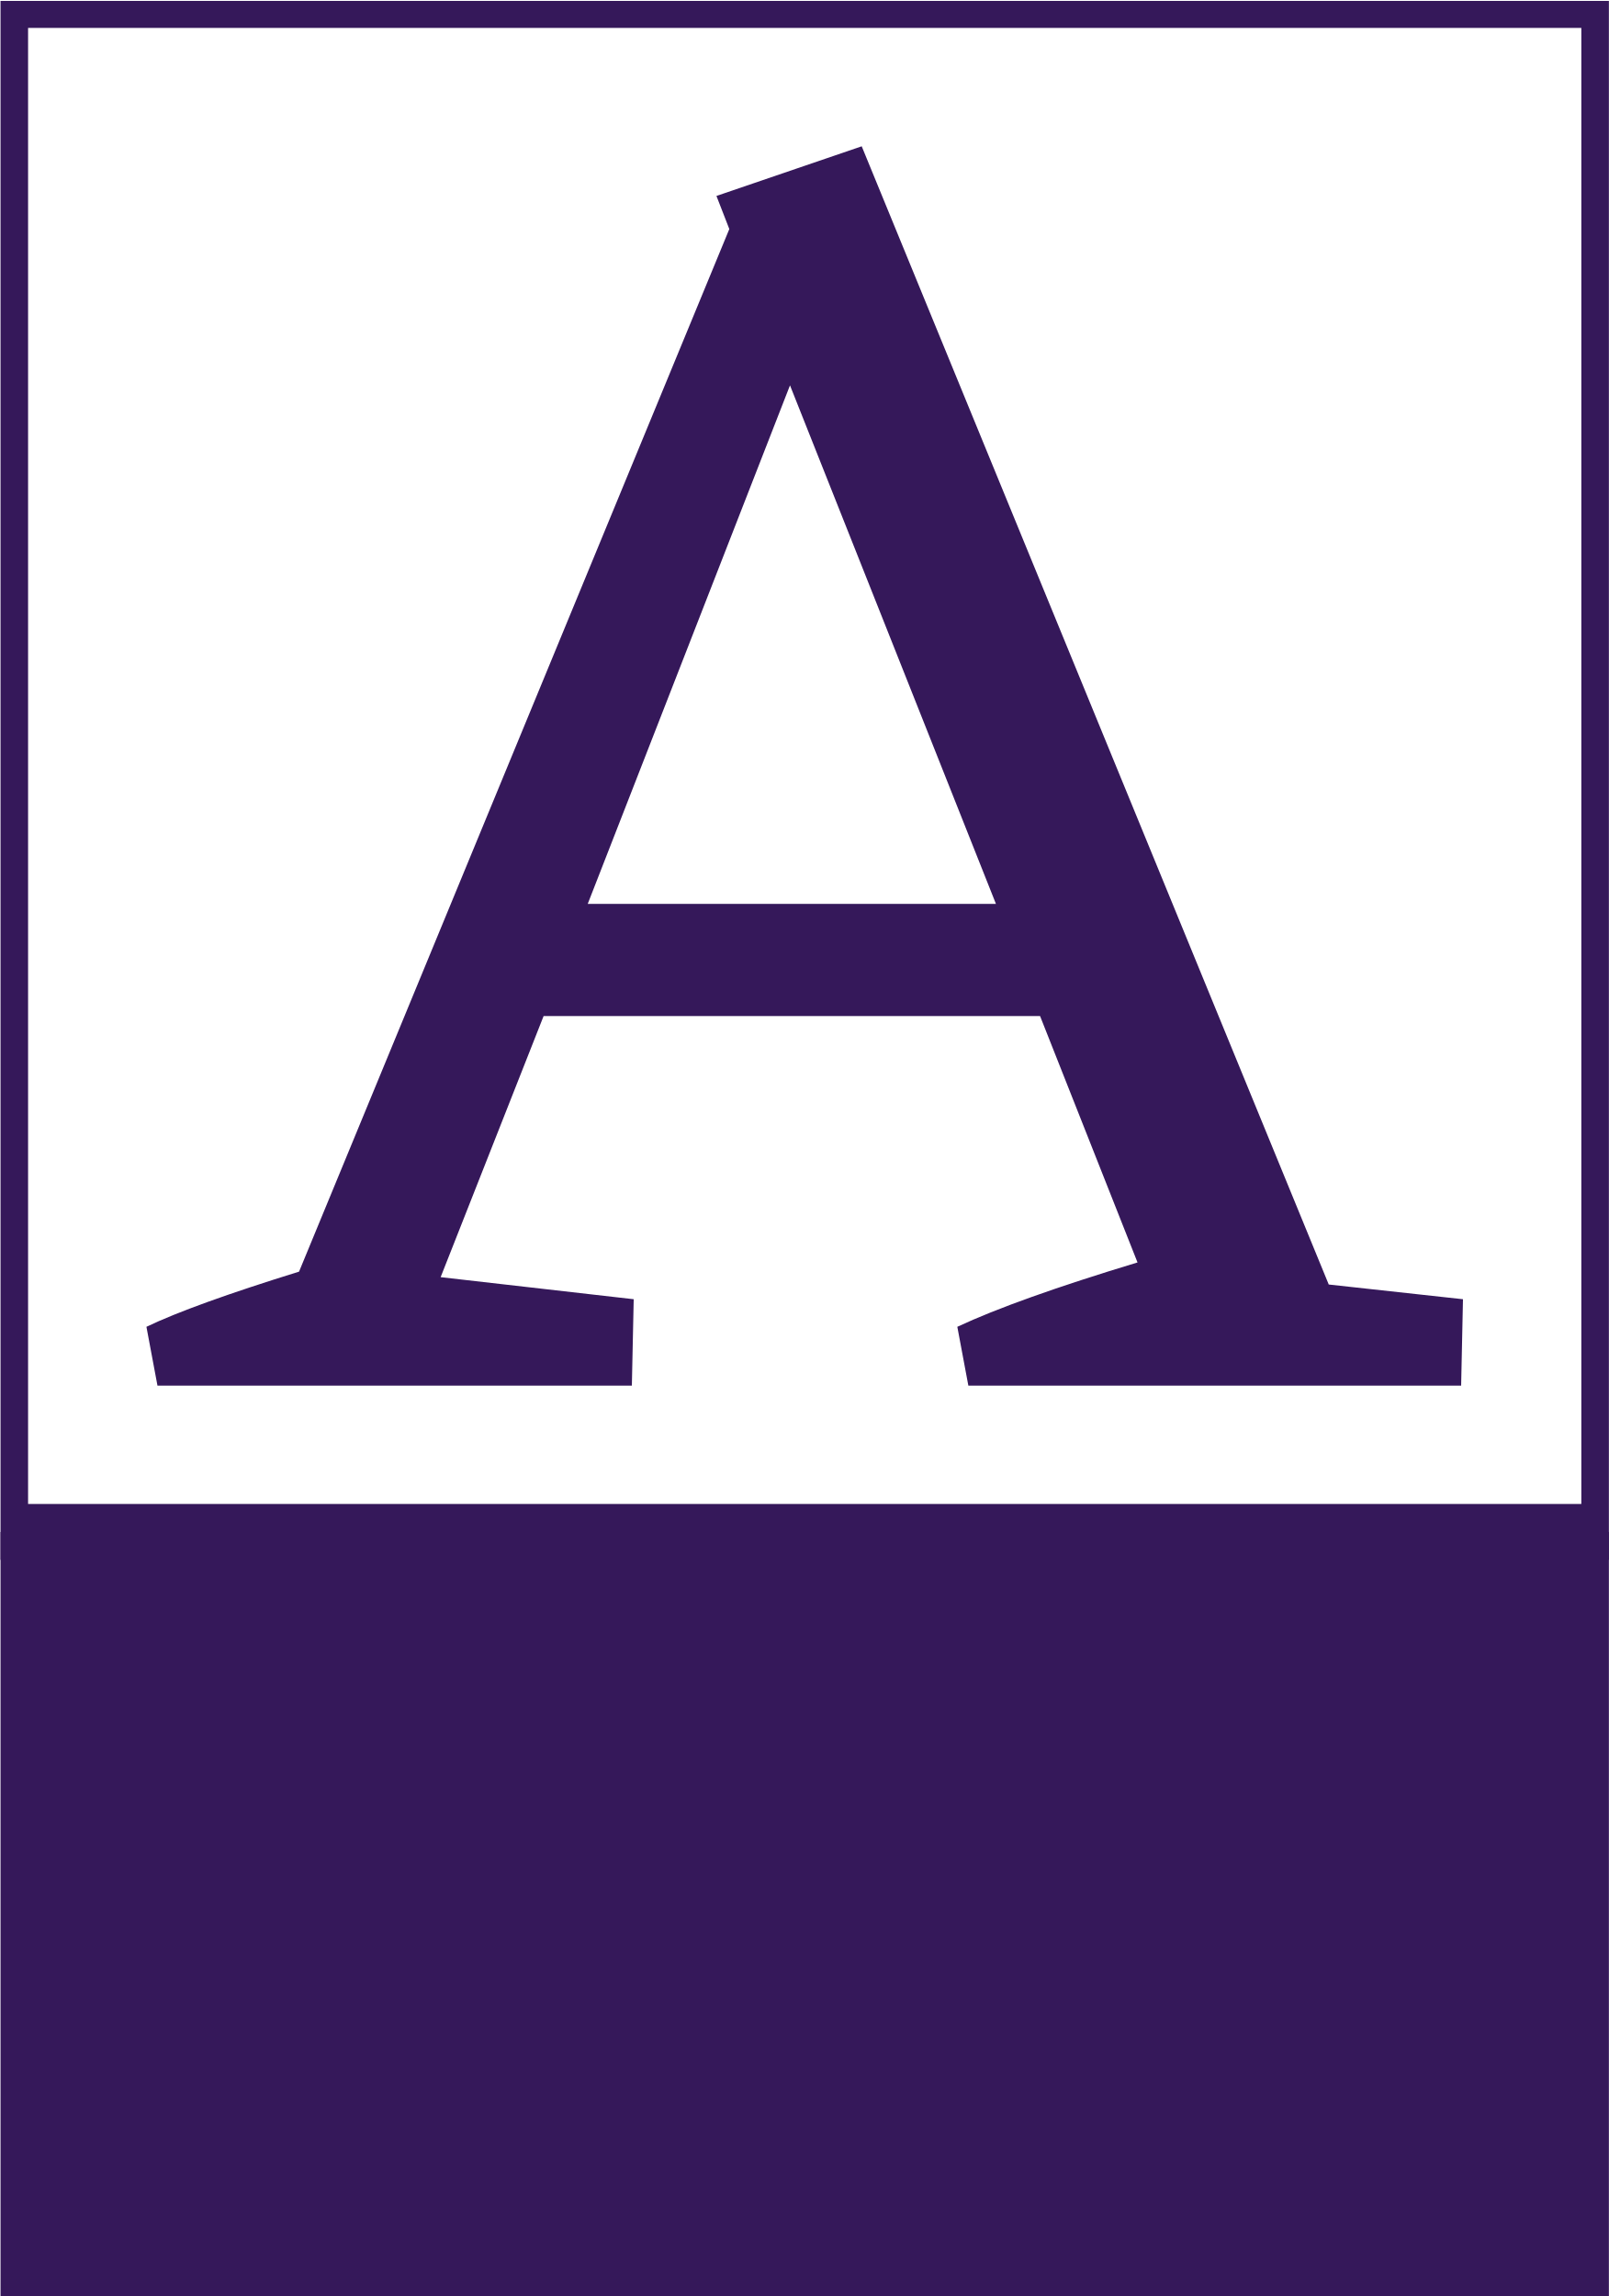
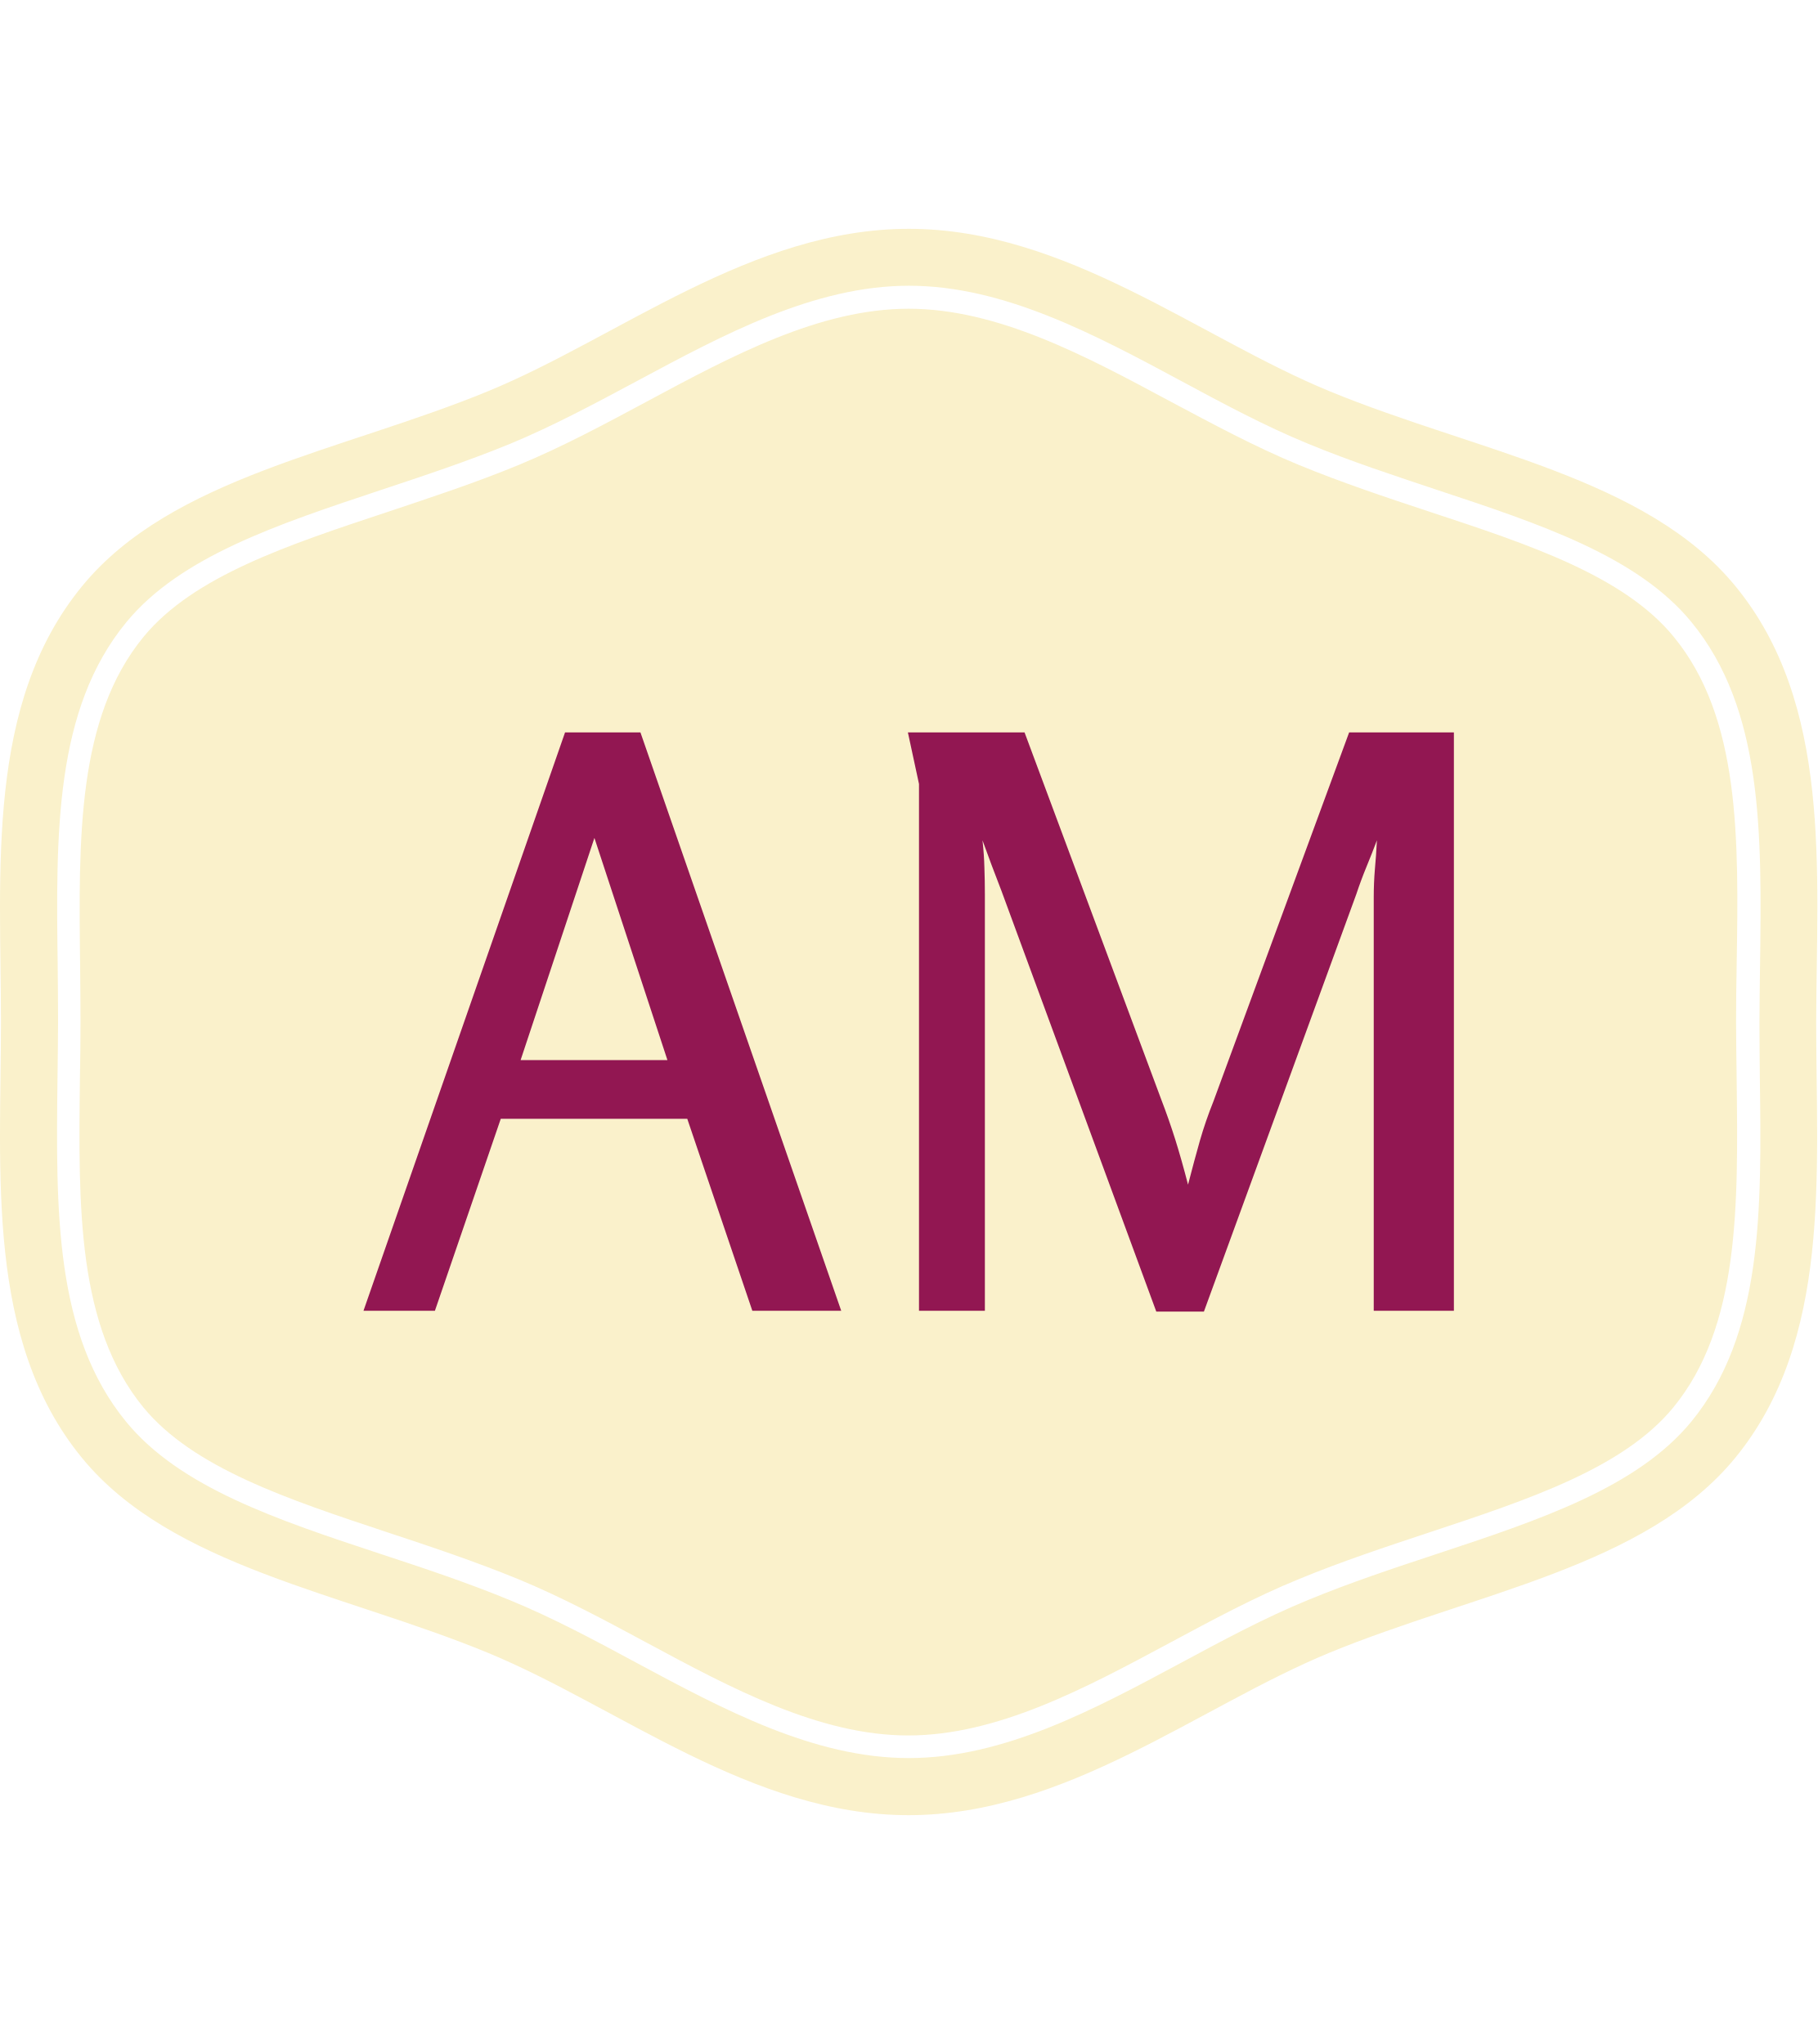
- <svg xmlns="http://www.w3.org/2000/svg" version="1.1" width="2000" height="2855" viewBox="0 0 2000 2855">
-   <g transform="matrix(1,0,0,1,0.6494763,1.15587)">
-     <svg viewBox="0 0 173 247" data-background-color="#ffffff" preserveAspectRatio="xMidYMid meet" height="2855" width="2000">
-       <g id="tight-bounds" transform="matrix(1,0,0,1,-0.0561797,-0.1)">
-         <svg viewBox="0 0 173.112 247.2" height="247.2" width="173.112">
+ <svg xmlns="http://www.w3.org/2000/svg" version="1.1" width="2000" height="2250" viewBox="0 0 2000 2250">
+   <g transform="matrix(1,0,0,1,0.001152528,0)">
+     <svg viewBox="0 0 320 360" data-background-color="#2e0934" preserveAspectRatio="xMidYMid meet" height="2250" width="2000">
+       <g id="tight-bounds" transform="matrix(1,0,0,1,0.0001844044,0)">
+         <svg viewBox="0 0 320 360" height="360" width="320">
          <g>
-             <svg viewBox="0 0 259.662 370.791" height="247.2" width="173.112">
+             <svg />
+           </g>
+           <g>
+             <svg viewBox="0 0 320 360" height="360" width="320">
              <g>
-                 <svg viewBox="0 0 259.662 370.791" height="370.791" width="259.662">
-                   <g id="textblocktransform">
-                     <svg viewBox="0 0 259.662 370.791" height="370.791" width="259.662" id="textblock">
+                 <path d="M294.684 112.125c-8.775-10.699-25.381-16.201-43-22.006-7.56-2.498-15.357-5.097-22.985-8.235-7.695-3.173-15.256-7.257-22.613-11.172-14.952-8.033-30.41-16.336-46.105-16.336-15.661 0-31.119 8.303-46.071 16.336-7.358 3.949-14.952 8.033-22.648 11.205-7.594 3.139-15.425 5.704-22.985 8.236-17.618 5.839-34.224 11.341-42.999 22.006-11.712 14.277-11.442 35.439-11.172 57.817 0.034 3.375 0.068 6.717 0.067 10.024 0 3.308-0.034 6.649-0.101 10.024-0.27 22.411-0.54 43.54 11.172 57.851 8.775 10.666 25.381 16.167 42.966 22.006 7.56 2.498 15.357 5.097 23.019 8.235 7.695 3.173 15.256 7.223 22.579 11.172 14.986 8.067 30.444 16.37 46.105 16.37 15.695 0 31.153-8.303 46.105-16.336 7.358-3.949 14.918-8.033 22.614-11.172 7.594-3.139 15.357-5.704 22.884-8.202 17.72-5.873 34.326-11.374 43.101-22.039 11.712-14.277 11.442-35.439 11.171-57.817-0.034-3.409-0.101-6.75-0.101-10.058 0-3.308 0.034-6.649 0.101-9.991 0.371-22.479 0.641-43.641-11.104-57.918zM305.552 103.215c-15.728-19.171-45.801-23.727-71.486-34.326-22.985-9.45-46.375-28.588-74.051-28.587-27.676 0-51.066 19.137-74.052 28.587-25.719 10.598-55.758 15.155-71.486 34.326-17.078 20.791-14.311 50.121-14.311 76.785 0 26.63-2.768 55.994 14.277 76.785 15.728 19.171 45.801 23.727 71.487 34.326 22.985 9.484 46.375 28.588 74.051 28.587 27.676 0 51.066-19.103 74.051-28.587 25.719-10.598 55.758-15.155 71.486-34.326 17.045-20.791 14.277-50.121 14.277-76.785 0.068-26.664 2.835-55.994-14.243-76.785zM309.872 189.923c0.304 23.221 0.574 45.059-12.083 60.483-9.518 11.577-26.664 17.281-44.822 23.289-7.56 2.498-15.29 5.063-22.715 8.134-7.493 3.071-14.952 7.088-22.175 10.969-15.458 8.303-31.355 16.842-48.062 16.842-16.707 0-32.604-8.539-47.995-16.808-7.257-3.915-14.75-7.932-22.243-11.003-7.527-3.105-15.256-5.67-22.748-8.134-18.192-6.008-35.338-11.712-44.823-23.289-12.623-15.391-12.353-37.262-12.083-60.415 0.034-3.375 0.101-6.683 0.101-9.991 0-3.308-0.034-6.615-0.067-9.991-0.304-23.154-0.574-45.025 12.083-60.415 9.518-11.577 26.664-17.247 44.822-23.289 7.527-2.498 15.256-5.063 22.749-8.134 7.493-3.105 14.986-7.122 22.242-11.003 15.391-8.269 31.322-16.842 47.995-16.842 16.673 0 32.604 8.539 47.995 16.808 7.257 3.915 14.75 7.932 22.243 11.003 7.493 3.105 15.256 5.637 22.715 8.134 18.158 6.008 35.338 11.712 44.822 23.289 12.657 15.425 12.387 37.262 12.083 60.416-0.034 3.409-0.101 6.717-0.101 9.99 0 3.308 0.034 6.615 0.067 9.957z" fill="#faf1cb" fill-rule="nonzero" stroke="none" stroke-width="1" stroke-linecap="butt" stroke-linejoin="miter" stroke-miterlimit="10" stroke-dasharray="" stroke-dashoffset="0" font-family="none" font-weight="none" font-size="none" text-anchor="none" style="mix-blend-mode: normal" data-fill-palette-color="tertiary" />
+               </g>
+               <g transform="matrix(1,0,0,1,64,128.9956)">
+                 <svg viewBox="0 0 192 102.009" height="102.009" width="192">
+                   <g>
+                     <svg viewBox="0 0 192 102.009" height="102.009" width="192">
                      <g>
-                         <rect width="259.662" height="247.2" fill="none" stroke-width="9.018" stroke="#35185a" data-fill-palette-color="none" data-stroke-palette-color="tertiary" />
-                         <rect width="259.662" height="123.591" y="247.2" fill="#35185a" data-fill-palette-color="tertiary" />
-                       </g>
-                       <g>
-                         <svg viewBox="0 0 259.662 247.2" height="247.2" width="259.662">
-                           <g transform="matrix(1,0,0,1,23.6076,23.6076)">
-                             <svg width="212.447" viewBox="-1 -33.7 35.8 33.7" height="199.985" data-palette-color="#35185a">
-                               <path d="M31.15-2.75L34.8-2.35 34.75 0 21.35 0 21.05-1.6Q22.65-2.35 25.95-3.35L25.95-3.35 23.3-10.05 9.8-10.05 7-2.95 12.25-2.35 12.2 0-0.7 0-1-1.6Q0.25-2.2 3.15-3.1L3.15-3.1 14.85-31.45 14.5-32.35 18.45-33.7 31.15-2.75ZM11-13.1L22.1-13.1 16.5-27.2 11-13.1Z" opacity="1" transform="matrix(1,0,0,1,0,0)" fill="#35185a" class="wordmark-text-0" data-fill-palette-color="primary" id="text-0" />
+                         <svg viewBox="0 0 192 102.009" height="102.009" width="192">
+                           <g>
+                             <svg viewBox="0 0 192 102.009" height="102.009" width="192">
+                               <g id="textblocktransform">
+                                 <svg viewBox="0 0 192 102.009" height="102.009" width="192" id="textblock">
+                                   <g>
+                                     <svg viewBox="0 0 192 102.009" height="102.009" width="192">
+                                       <g transform="matrix(1,0,0,1,0,0)">
+                                         <svg width="192" viewBox="0.75 -36.45 68.7 36.5" height="102.009" data-palette-color="#921752">
+                                           <path d="M13.45-36.45L18.2-36.45 30.85 0 25.25 0 21.15-12.1 9.4-12.1 5.25 0 0.75 0 13.45-36.45ZM19.9-15.8L15.3-29.8 10.65-15.8 19.9-15.8ZM35.05-36.45L42.4-36.45 51-13.35Q51.5-12.05 51.9-10.78 52.3-9.5 52.7-7.95L52.7-7.95Q53.1-9.5 53.45-10.73 53.8-11.95 54.3-13.2L54.3-13.2 62.85-36.45 69.45-36.45 69.45 0 64.4 0 64.4-26.05Q64.4-26.95 64.47-27.8 64.55-28.65 64.6-29.65L64.6-29.65Q64.3-28.85 63.95-28 63.6-27.15 63.3-26.25L63.3-26.25 53.7 0.05 50.7 0.05 40.95-26.45Q40.65-27.25 40.32-28.1 40-28.95 39.75-29.65L39.75-29.65Q39.85-28.75 39.87-27.93 39.9-27.1 39.9-26.25L39.9-26.25 39.9 0 35.75 0 35.75-33.2 35.05-36.45Z" opacity="1" transform="matrix(1,0,0,1,0,0)" fill="#921752" class="wordmark-text-0" data-fill-palette-color="quaternary" id="text-0" />
+                                         </svg>
+                                       </g>
+                                     </svg>
+                                   </g>
+                                 </svg>
+                               </g>
                            </svg>
                          </g>
                        </svg>
                      </g>
                    </svg>
                  </g>
                </svg>
              </g>
            </svg>
          </g>
          <defs />
        </svg>
-         <rect width="173.112" height="247.2" fill="none" stroke="none" visibility="hidden" />
+         <rect width="320" height="360" fill="none" stroke="none" visibility="hidden" />
      </g>
    </svg>
  </g>
</svg>
